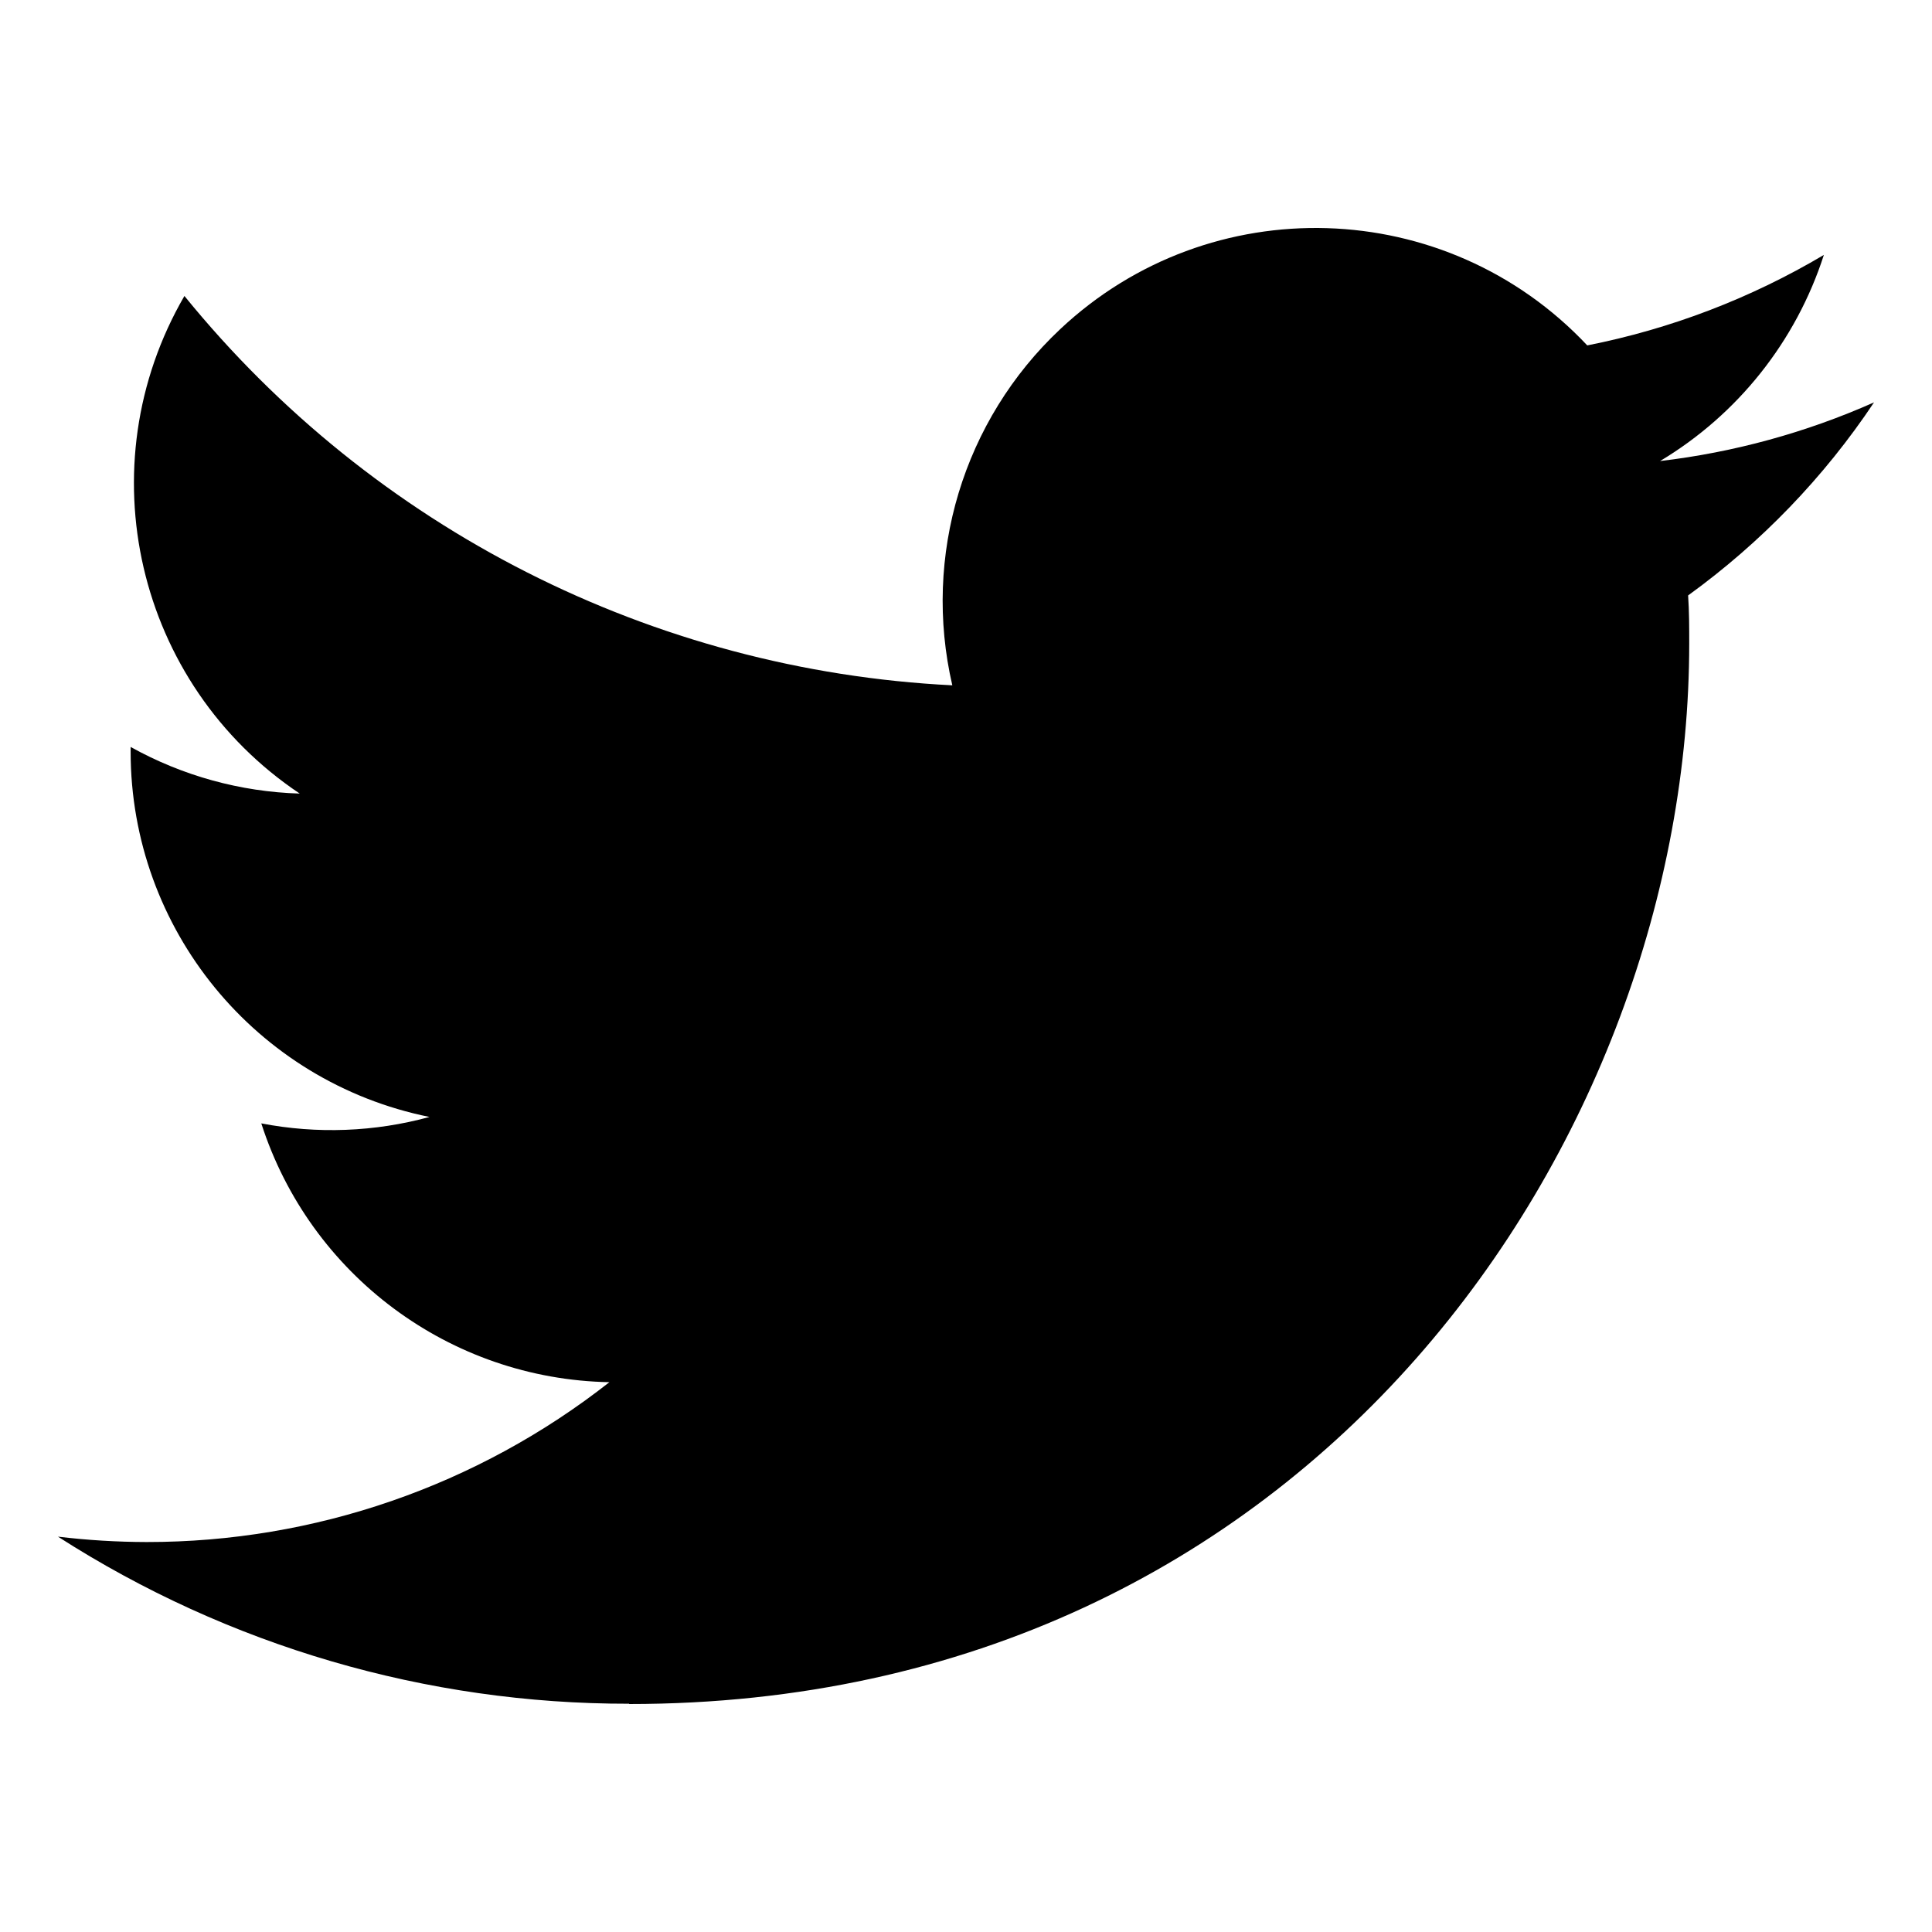
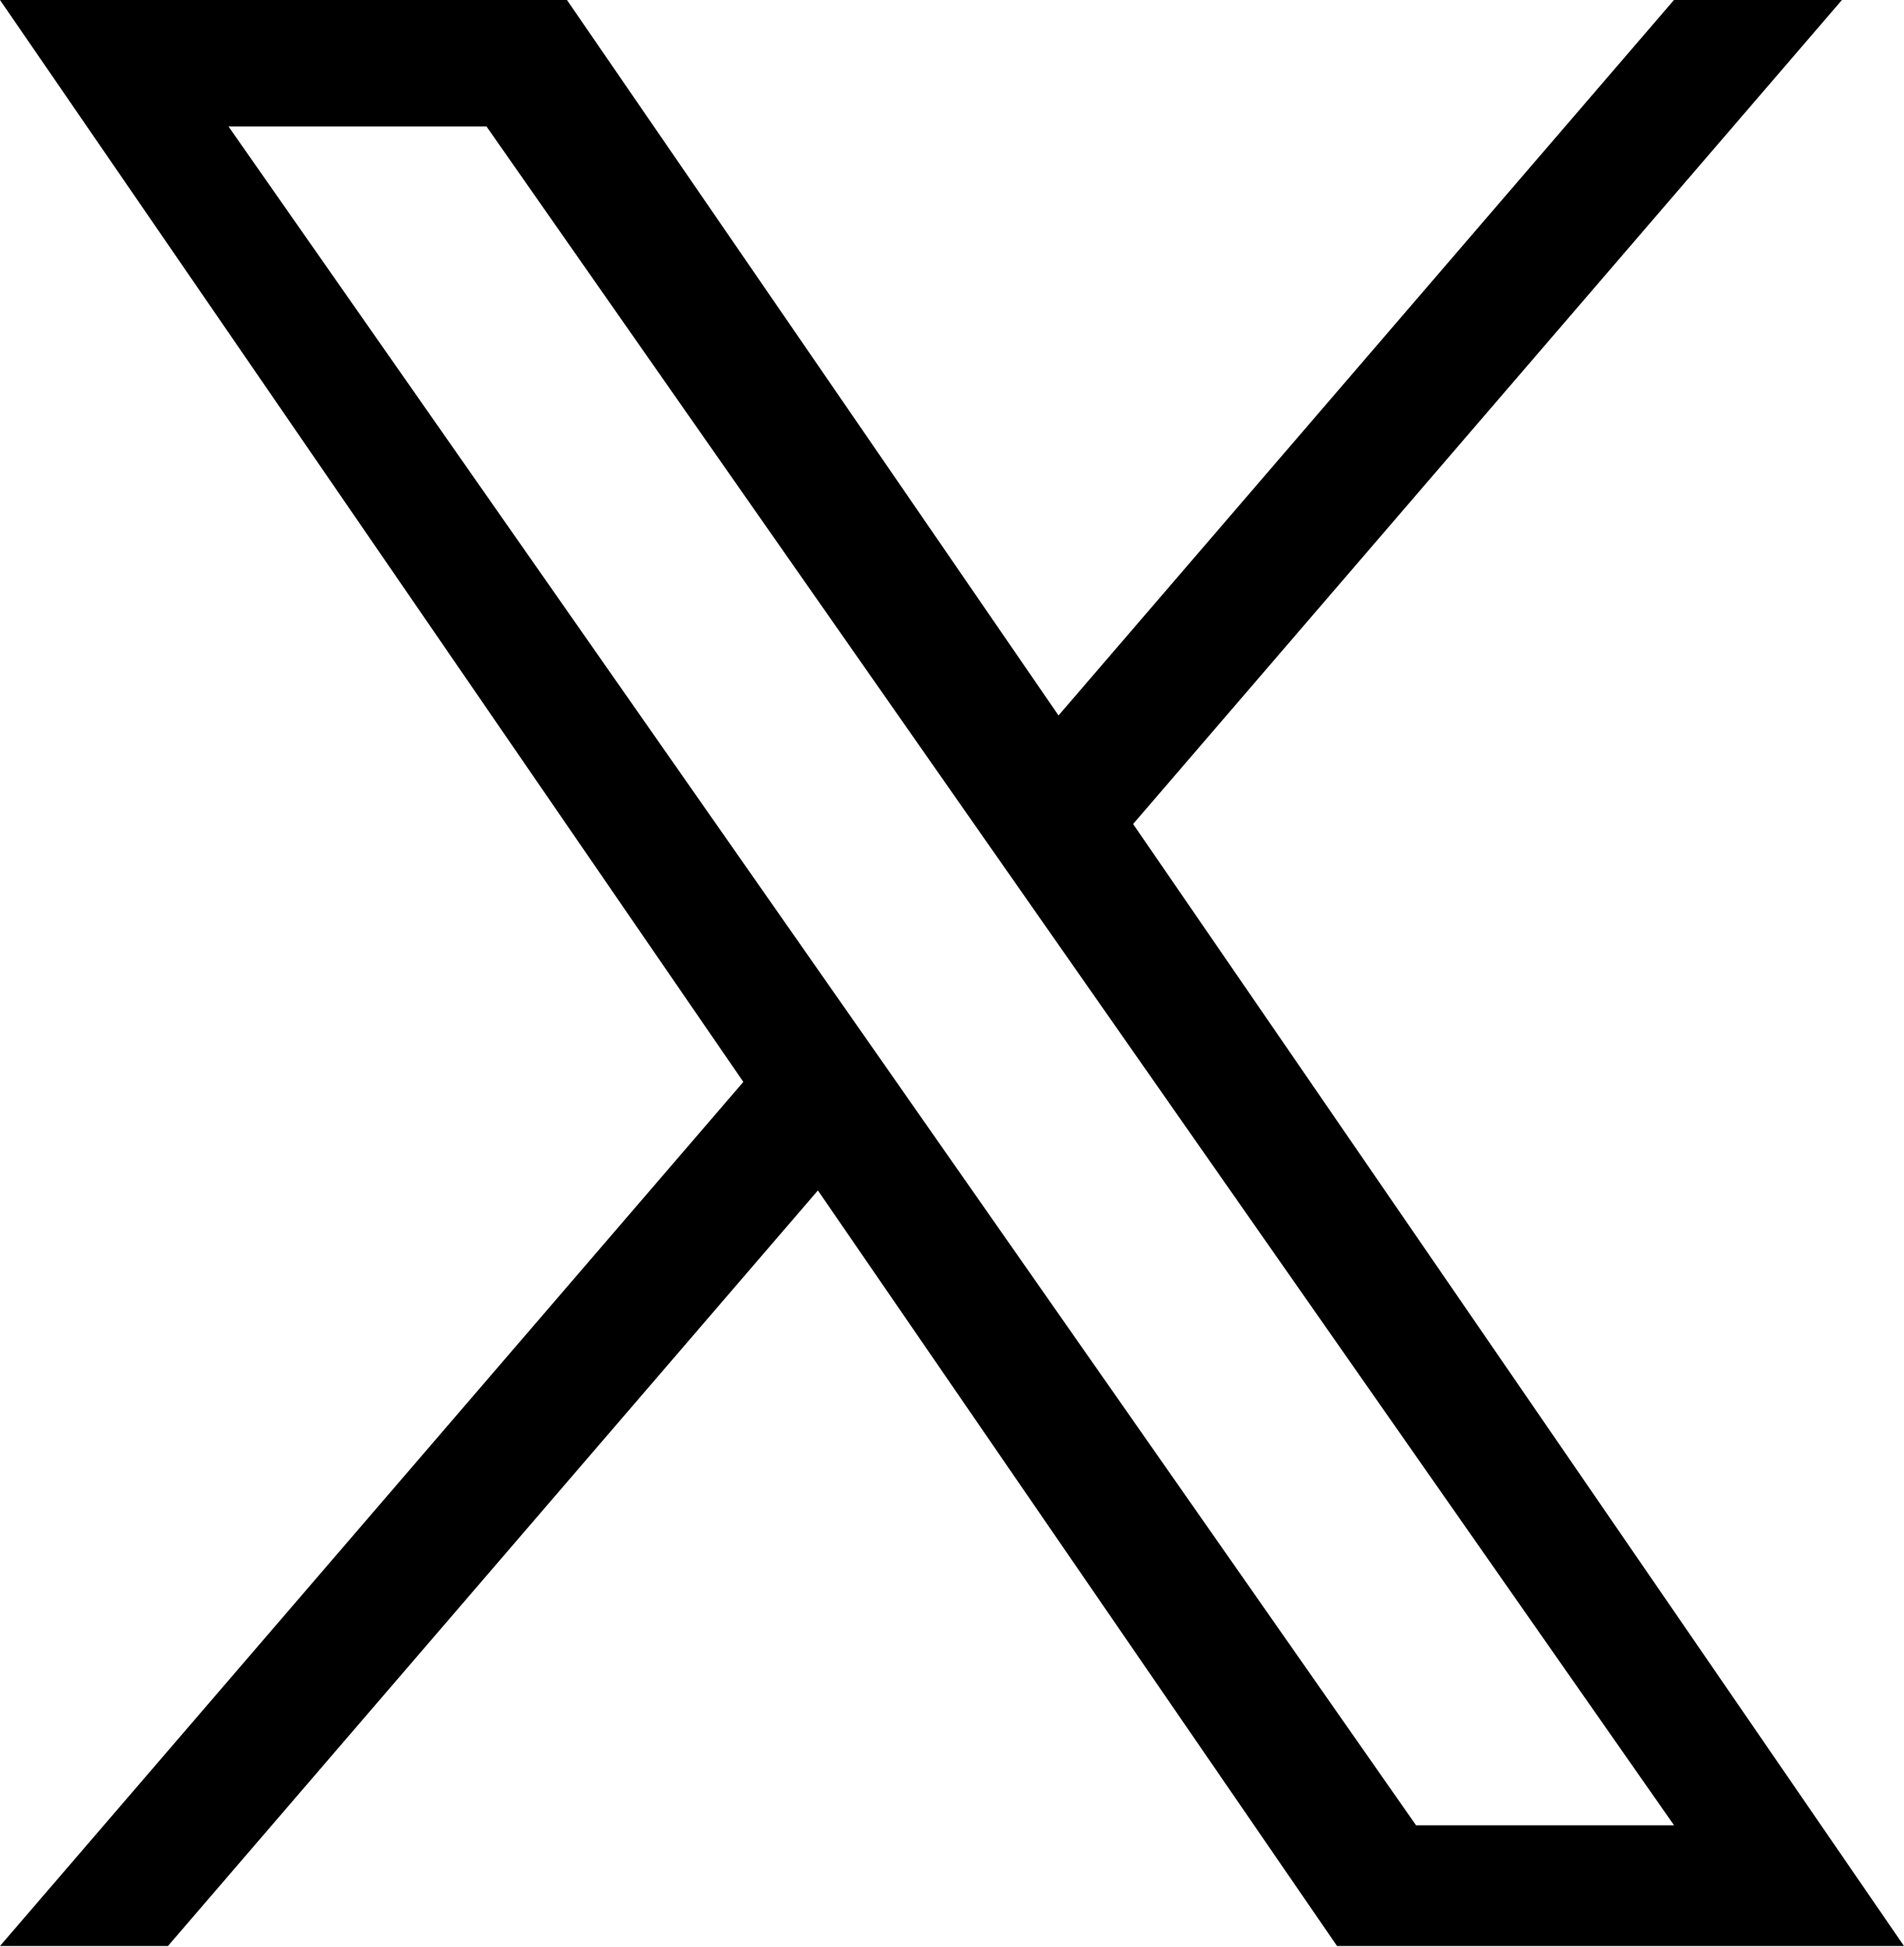
- <svg xmlns="http://www.w3.org/2000/svg" viewBox="0 0 500 500" fill="currentColor">
-   <path d="M436.883 154.098C437.169 158.242 437.169 162.387 437.169 166.569C437.169 294.016 340.172 441 162.807 441V440.924C110.413 441 59.107 425.988 15 397.684C22.619 398.601 30.275 399.059 37.951 399.078C81.371 399.116 123.55 384.544 157.709 357.71C116.447 356.927 80.263 330.017 67.623 290.731C82.077 293.519 96.971 292.946 111.158 289.069C66.172 279.978 33.808 240.444 33.808 194.53C33.808 194.11 33.808 193.709 33.808 193.308C47.212 200.775 62.22 204.92 77.571 205.378C35.202 177.055 22.141 120.675 47.727 76.595C96.684 136.852 168.917 173.483 246.458 177.36C238.687 143.861 249.303 108.757 274.354 85.209C313.192 48.692 374.274 50.563 410.781 89.391C432.377 85.132 453.075 77.206 472.016 65.976C464.818 88.303 449.752 107.268 429.627 119.319C448.74 117.065 467.414 111.947 485 104.135C472.054 123.54 455.748 140.442 436.883 154.098Z" />
+ <svg xmlns="http://www.w3.org/2000/svg" viewBox="0 0 1200 1227" fill="currentColor">
+   <path d="M714.163 519.284L1160.89 0H1055.03L667.137 450.887L357.328 0H0L468.492 681.821L0 1226.37H105.866L515.491 750.218L842.672 1226.37H1200L714.137 519.284H714.163ZM569.165 687.828L521.697 619.934L144.011 79.694H306.615L611.412 515.685L658.88 583.579L1055.08 1150.3H892.476L569.165 687.854V687.828Z" />
</svg>
